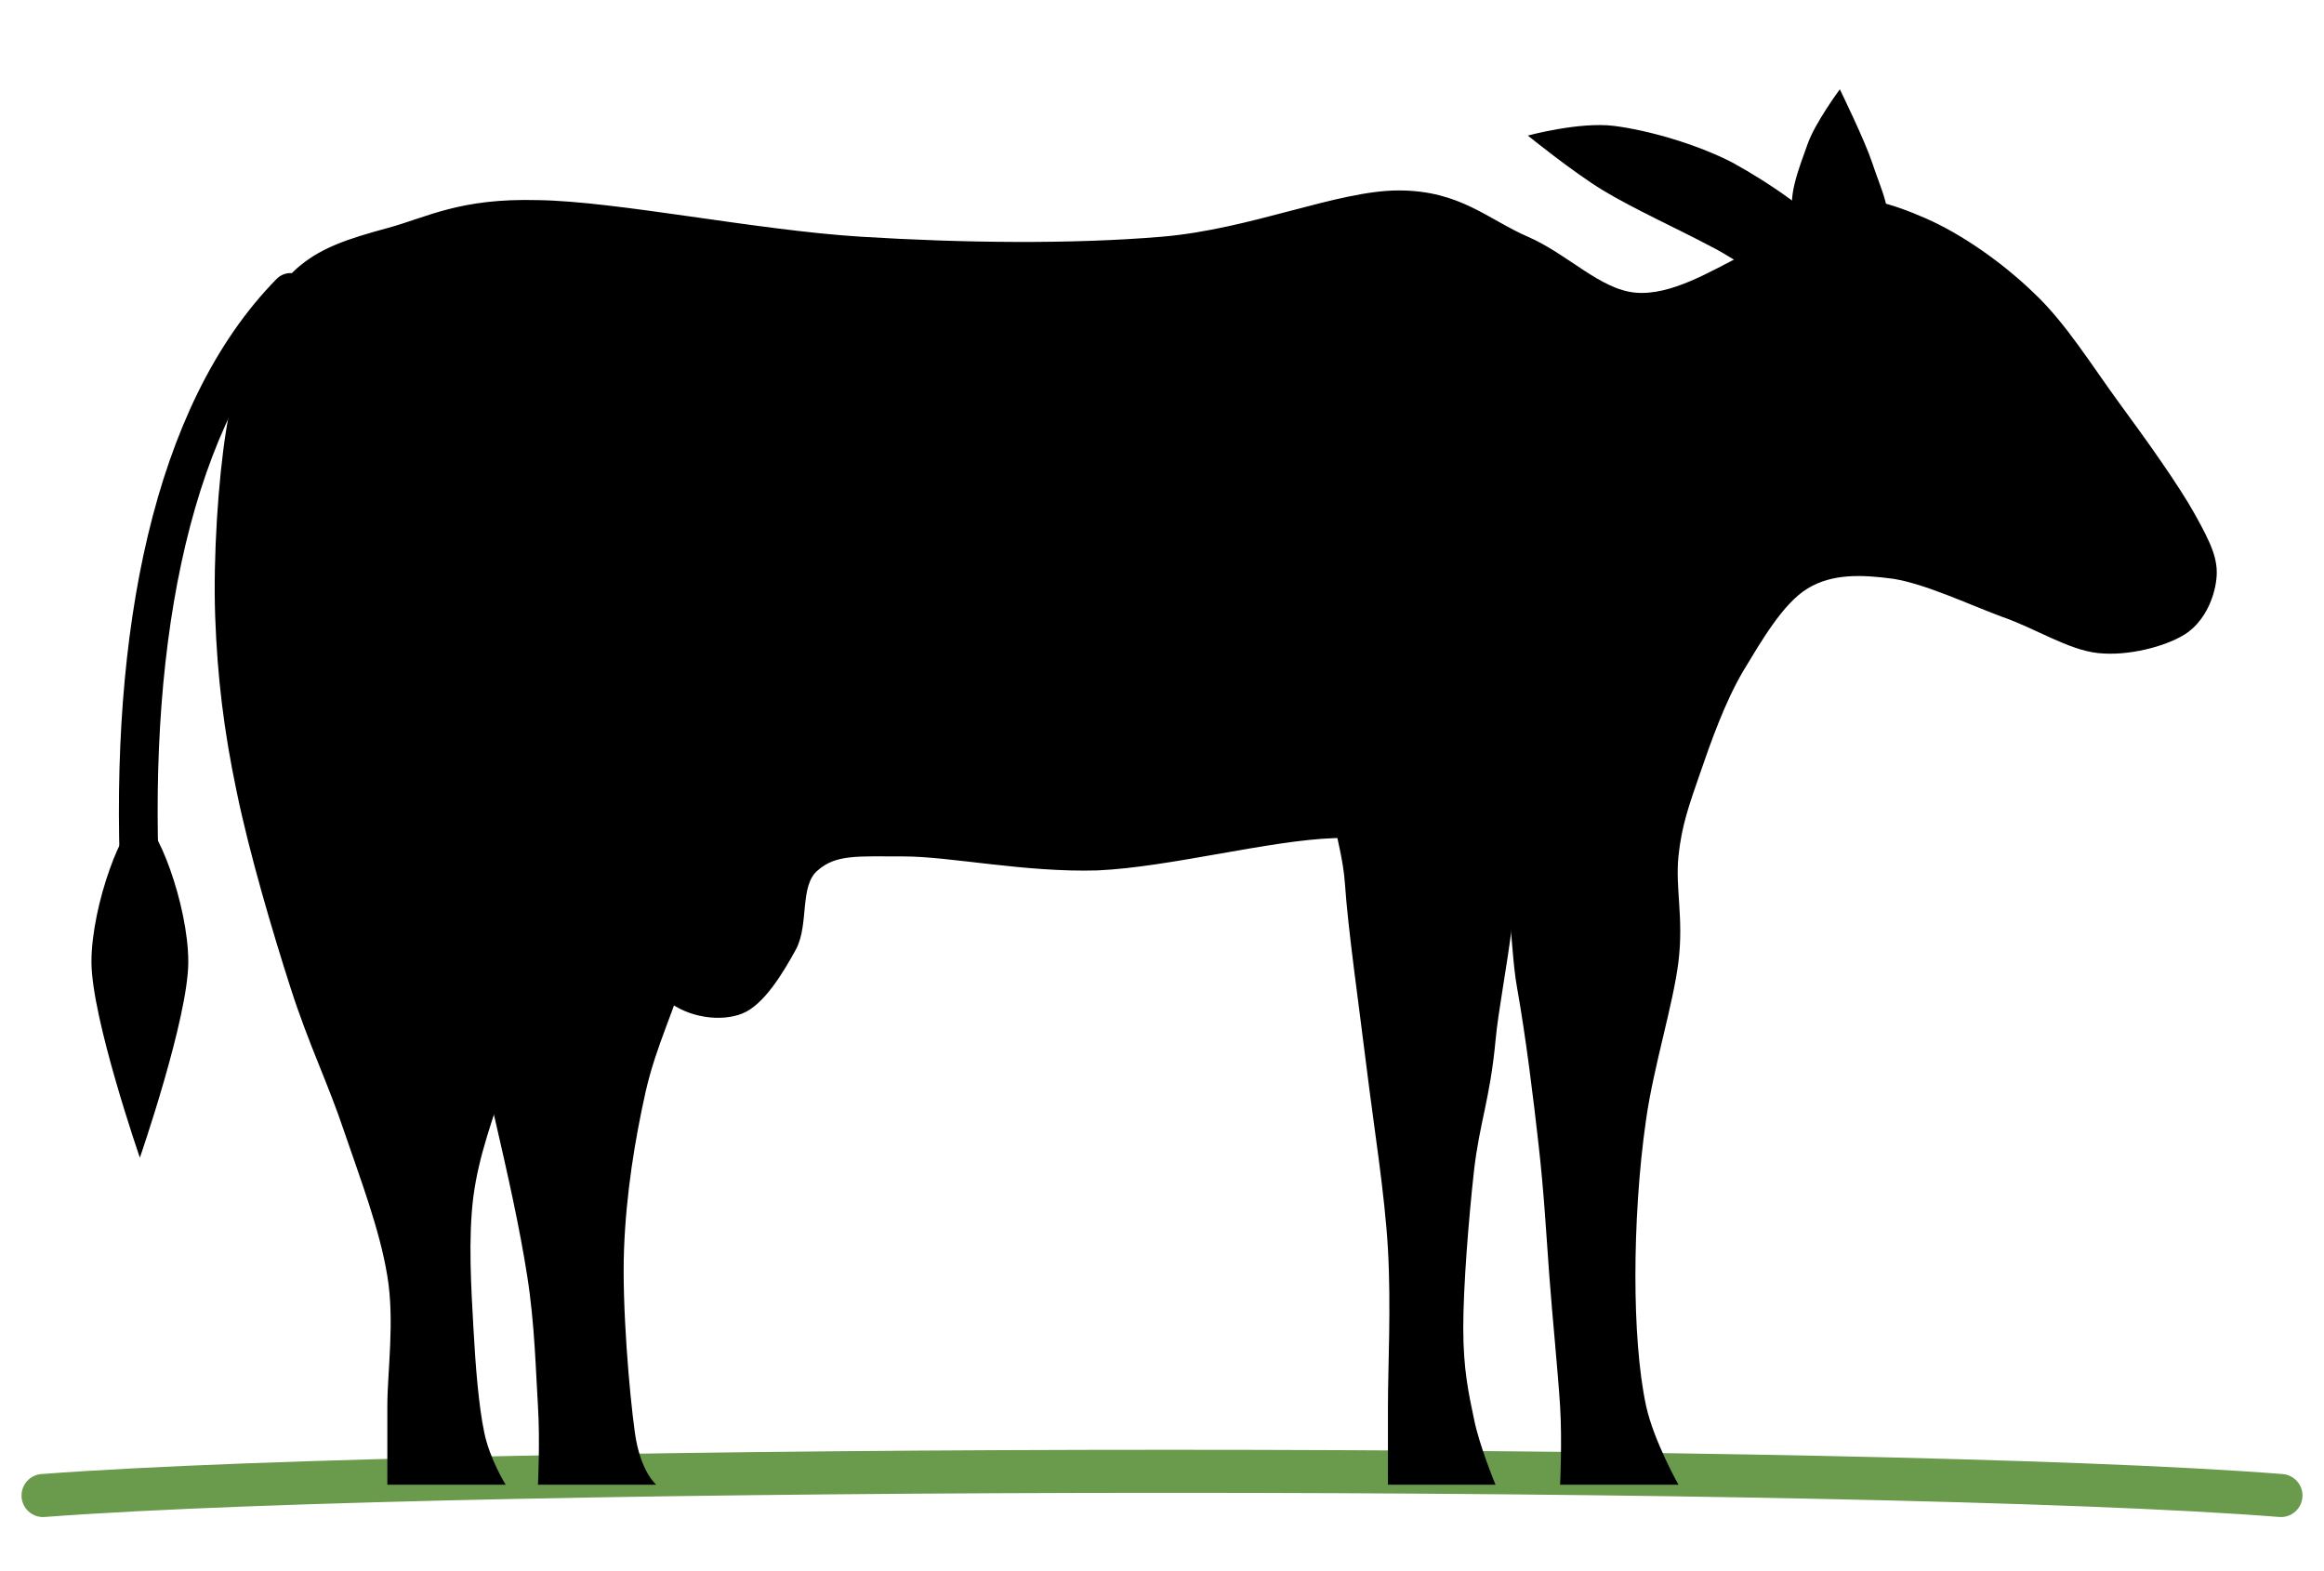
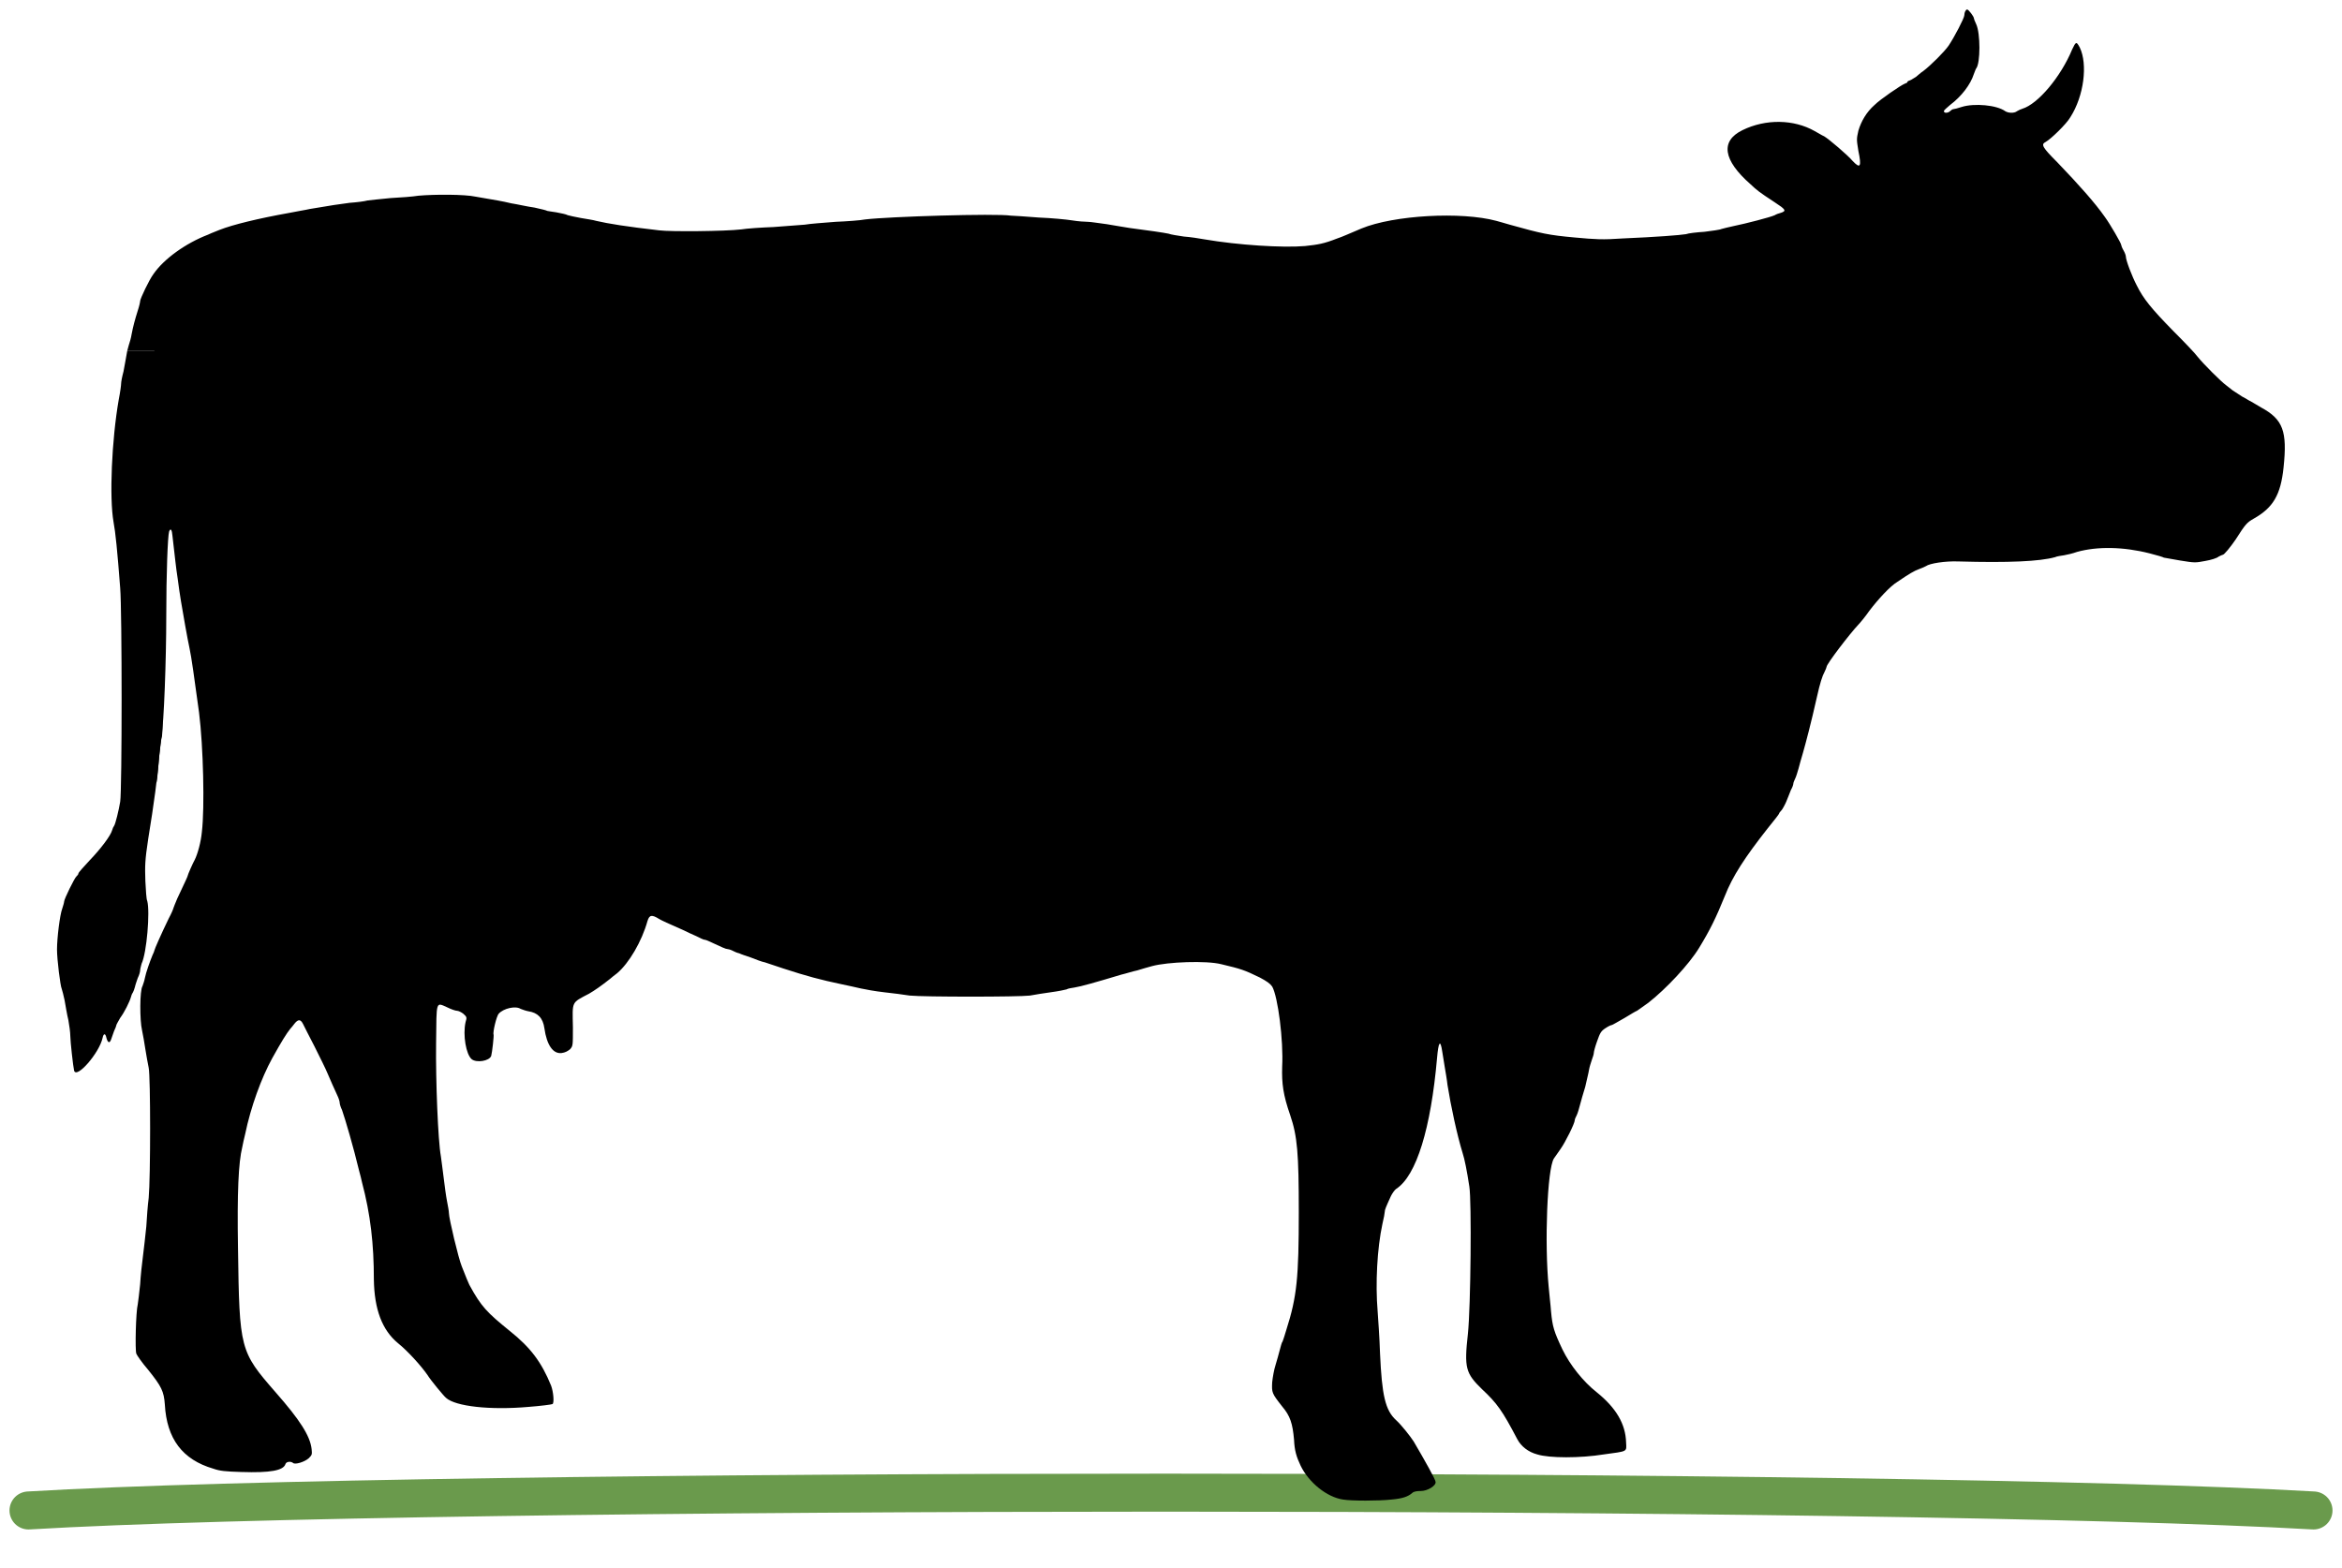
- <svg xmlns="http://www.w3.org/2000/svg" viewBox="16 14 216 146" role="img" aria-label="Cow">
-   <path d="M20 153 C60 150 190 150 228 153" fill="none" stroke="#6a9a4c" stroke-width="4" stroke-linecap="round" />
+ <svg xmlns="http://www.w3.org/2000/svg" viewBox="-10 0 493 330" role="img" aria-label="Cow">
+   <path d="M-4 318 C80 313 390 313 477 318" fill="none" stroke="#6a9a4c" stroke-width="8" stroke-linecap="round" />
  <g fill="currentColor">
-     <path d="M43 41.18 C32 52.36 28 73 29 96.07" fill="none" stroke="currentColor" stroke-width="3.6" stroke-linecap="round" />
-     <path d="M29 90.2 C30.5 90.2 33.5 98.1 33.5 103.4 C33.5 108.6 29 121.6 29 121.6 C29 121.6 24.5 108.6 24.5 103.4 C24.5 98.1 27.5 90.2 29 90.2 Z" />
-     <path d="M141 86.8 C143.5 85.8 153.7 86.2 156 90.2 C158.3 94.2 155.5 105.2 155 110.7 C154.5 116.1 153.5 118.4 153 122.8 C152.5 127.3 152 133.6 152 137.4 C152 141.3 152.5 143.5 153 145.9 C153.5 148.4 155 152 155 152 L145 152 C145 152 145 148.3 145 144.7 C145 141.1 145.3 135.4 145 130.1 C144.7 124.9 143.7 118.8 143 113.1 C142.3 107.4 141.3 100.5 141 96.1 C140.7 91.7 138.5 87.7 141 86.8 Z" />
-     <path d="M64 85 C68.3 83 81.3 85.4 84 88.5 C86.7 91.5 81.3 98.9 80 103.4 C78.7 107.9 77 111.1 76 115.5 C75 120 74.2 124.9 74 130.1 C73.8 135.4 74.5 143.5 75 147.1 C75.5 150.8 77 152 77 152 L66 152 C66 152 66.2 147.9 66 144.7 C65.8 141.5 65.7 137 65 132.6 C64.3 128.1 63.2 123.2 62 118 C60.8 112.7 57.7 106.4 58 100.9 C58.3 95.5 59.7 87.1 64 85 Z" />
-     <path d="M186 36 C185.2 34.2 180.3 30.9 177 29.1 C173.7 27.4 169.2 26.1 166 25.7 C162.8 25.3 158 26.6 158 26.6 C158 26.6 162.2 30 165 31.7 C167.8 33.4 172.2 35.4 175 36.9 C177.8 38.3 180.2 40.5 182 40.3 C183.8 40.2 186.8 37.9 186 36 Z" />
-     <path d="M183 34.3 C181.8 33 183.3 29.4 184 27.4 C184.7 25.4 187 22.3 187 22.3 C187 22.3 189.3 27 190 29.1 C190.7 31.3 192.2 34.3 191 35.2 C189.8 36 184.2 35.6 183 34.3 Z" />
-     <path d="M44 38.6 C46 37 48.3 36.2 52 35.2 C55.7 34.2 58.7 32.4 66 32.6 C73.3 32.7 86.3 35.4 96 36 C105.7 36.6 115.7 36.7 124 36 C132.3 35.3 140.3 31.7 146 31.7 C151.7 31.7 154.3 34.4 158 36 C161.7 37.6 164.7 40.9 168 41.2 C171.3 41.5 175 39.2 178 37.7 C181 36.3 183.2 33.2 186 32.6 C188.8 32 191.8 32.9 195 34.3 C198.2 35.7 202 38.3 205 41.2 C208 44 210.5 48.1 213 51.5 C215.5 54.9 218.5 59.1 220 61.8 C221.5 64.5 222.2 66 222 67.8 C221.8 69.7 220.8 71.9 219 73 C217.2 74.1 213.8 75 211 74.7 C208.2 74.4 205.2 72.4 202 71.3 C198.8 70.1 195 68.3 192 67.8 C189 67.4 186.3 67.3 184 68.7 C181.7 70.1 179.7 73.6 178 76.4 C176.3 79.3 175 83 174 85.9 C173 88.8 172.3 90.7 172 93.6 C171.7 96.6 172.5 99.3 172 103.4 C171.5 107.4 169.7 113.1 169 118 C168.3 122.8 168 128.1 168 132.6 C168 137 168.3 141.5 169 144.7 C169.7 147.9 172 152 172 152 L161 152 C161 152 161.2 147.9 161 144.7 C160.8 141.5 160.3 136.6 160 132.6 C159.7 128.5 159.5 124.8 159 120.4 C158.5 115.9 157.8 110.3 157 105.8 C156.2 101.3 156.8 96 154 93.6 C151.2 91.3 146 91.7 140 91.9 C134 92.1 124.7 94.6 118 94.9 C111.3 95.1 104.3 93.6 100 93.6 C95.7 93.6 93.7 93.4 92 94.9 C90.3 96.3 91.2 99.9 90 102.2 C88.8 104.4 87 107.4 85 108.2 C83 109 80 108.6 78 107 C76 105.4 74.7 100.7 73 98.5 C71.3 96.3 69 92.8 68 93.6 C67 94.5 67.8 99.9 67 103.4 C66.2 106.8 64.2 110.7 63 114.3 C61.8 118 60.5 121.4 60 125.2 C59.5 129.1 59.8 133.8 60 137.4 C60.2 141.1 60.5 144.7 61 147.1 C61.5 149.6 63 152 63 152 L52 152 C52 152 52 147.9 52 144.7 C52 141.5 52.7 136.8 52 132.6 C51.3 128.3 49.5 123.6 48 119.2 C46.5 114.7 44.7 111.1 43 105.8 C41.3 100.5 39.2 93.4 38 87.6 C36.8 81.9 36.2 76.9 36 71.3 C35.8 65.7 36.3 58.5 37 54.1 C37.7 49.6 38.8 47.2 40 44.6 C41.2 42 42 40.2 44 38.6 Z" />
+     <path d="M5.6 225.4C5.4 224.6 4.8 219.2 4.8 218.1C4.8 217.4 4.6 215.9 4.4 214.8C4.1 213.6 3.8 211.7 3.6 210.6C3.4 209.6 3.1 208.5 3 208.2C2.7 207.6 2 202 2 199.9C2 197.5 2.6 192.6 3.1 191.3C3.3 190.7 3.5 190 3.5 189.8C3.5 189.3 5.7 184.8 6.1 184.5C6.3 184.3 6.5 184.1 6.5 183.9C6.5 183.7 7.6 182.5 8.9 181.1C11.3 178.6 13.3 175.9 13.6 174.8C13.7 174.4 13.9 174 14 173.9C14.3 173.5 15 170.6 15.3 168.8C15.7 166.4 15.7 128.4 15.3 123.8C14.7 115.9 14.3 112 13.9 109.9C13 104.8 13.5 92.7 15 84.1C15.3 82.6 15.5 81.1 15.5 80.7C15.5 80.4 15.7 79.3 16 78.2C16.2 77 16.5 75.6 16.6 74.9L16.8 73.8 20.6 73.8L24.5 73.8 24.4 113.8C24.4 141.5 24.3 154.2 24.1 155C23.9 155.6 23.7 157.5 23.5 159.2C23.2 163.3 22.4 169.3 21.2 176.6C20.5 181.2 20.5 182.3 20.6 185.5C20.7 187.4 20.8 189.3 21 189.7C21.6 191.9 20.9 200.6 19.8 202.9C19.7 203.3 19.5 204 19.5 204.3C19.5 204.6 19.3 205.3 19 205.9C18.8 206.5 18.5 207.3 18.4 207.8C18.3 208.2 18.1 208.7 18 208.9C17.9 209 17.7 209.4 17.6 209.8C17.3 210.9 16.2 213.1 15.3 214.3C14.9 215 14.5 215.7 14.5 215.8C14.5 215.9 14.3 216.5 14 217.1C13.8 217.7 13.5 218.5 13.4 218.8C13.1 219.7 12.7 219.6 12.4 218.5C12.2 217.5 11.8 217.5 11.6 218.5C10.9 221.7 6.1 227.2 5.6 225.4Z" />
+     <path d="M272.7 315.7C269.3 315.2 265.5 312.1 263.8 308.6C262.9 306.7 262.5 305.4 262.4 303.1C262.1 299.7 261.6 298.1 259.9 296.1C257.7 293.3 257.7 293.2 257.8 291C257.9 290 258.2 288.3 258.5 287.4C258.8 286.4 259.2 285 259.4 284.2C259.6 283.5 259.8 282.6 260 282.4C260.1 282.1 260.5 281 260.8 279.9C263 273 263.4 269 263.4 255.2C263.4 242.8 263.1 239.2 261.6 234.8C260.1 230.5 259.8 228.1 259.9 224.6C260.2 219 259 209.8 257.8 207.7C257.4 207.1 256.7 206.6 255.2 205.8C251.9 204.2 251.3 204 247.1 203C244 202.2 235.8 202.5 232.5 203.4C231.8 203.6 230.3 204 229.4 204.3C228.4 204.5 226.9 205 226 205.2C220.7 206.8 217.5 207.7 216.2 207.9C215.6 208 214.8 208.1 214.5 208.3C214.2 208.4 212.7 208.7 211.2 208.9C209.8 209.1 207.8 209.4 206.8 209.6C204.3 209.9 184.5 209.9 181.5 209.6C180.3 209.4 177.9 209.1 176.1 208.9C174.3 208.7 172.1 208.3 171.2 208.1C170.4 207.9 168.5 207.5 167.1 207.2C162.8 206.3 159.8 205.5 154.9 203.9C153.4 203.4 151.6 202.8 151 202.6C150.4 202.5 149.1 202 148.1 201.6C147.2 201.3 146 200.9 145.6 200.7C145.1 200.6 144.5 200.3 144.1 200.1C143.7 199.9 143.2 199.8 143.1 199.8C142.8 199.8 142.1 199.5 139.1 198.1C138.7 197.9 138.2 197.8 138.1 197.8C138 197.8 137.4 197.5 136.6 197.1C135.9 196.8 134.6 196.2 133.8 195.8C130.8 194.5 129.1 193.7 128.8 193.5C127.2 192.5 126.7 192.6 126.3 193.9C125.1 198.2 122.4 202.8 119.9 204.9C119.4 205.3 118.7 205.8 118.4 206.1C116.5 207.6 115.2 208.5 114 209.2C110.2 211.2 110.5 210.7 110.6 216.3C110.6 220.2 110.6 220.2 110 220.9C109.5 221.3 109 221.6 108.2 221.7C106.4 221.9 105.1 220 104.6 216.5C104.3 214.3 103.2 213.2 101.2 212.9C100.6 212.8 99.9 212.5 99.6 212.4C98.5 211.7 96 212.3 95 213.4C94.5 213.9 93.7 217.4 93.9 217.8C94 218 93.6 221.6 93.4 222.3C93 223.4 90.3 223.8 89.3 223C88.1 222 87.4 217.9 88 215.2C88.3 214.2 88.3 214.1 87.5 213.4C87.1 213.1 86.5 212.8 86.2 212.8C85.9 212.8 85 212.5 84.2 212.1C81.7 211 81.9 210.5 81.8 219.6C81.7 227.5 82.2 240.1 82.8 243.4C82.9 244.2 83.2 246.3 83.4 248C83.6 249.7 83.9 251.9 84.1 252.9C84.3 253.9 84.5 255 84.5 255.4C84.5 256.5 86.5 264.9 87.2 266.6C88.1 268.9 88.6 270.1 88.8 270.5C91.3 275.1 92.5 276.3 97.3 280.2C101.7 283.7 104 286.8 106 291.7C106.5 293 106.7 295.4 106.3 295.6C106.1 295.7 103.8 296 101.2 296.2C93.2 296.9 85.9 296.1 83.9 294.3C83.4 293.9 80.6 290.5 80 289.5C78.7 287.6 75.8 284.4 73.8 282.8C70.4 280 68.8 275.6 68.7 269.4C68.7 261.9 68 255.7 66.2 248.9C66.1 248.3 65.8 247.3 65.6 246.5C64.4 241.5 62.7 235.7 62 233.7C61.7 233.1 61.5 232.4 61.5 232.1C61.5 231.9 61.3 231.2 61 230.6C60.1 228.6 59.8 228 59 226.1C58.6 225.1 57.3 222.5 56.2 220.3C55.1 218.2 54 216 53.8 215.6C53.3 214.6 52.8 214.5 52 215.5C51.7 215.9 51.3 216.4 51.1 216.6C50.3 217.6 49.3 219.2 47.3 222.8C45 227 42.8 233 41.6 238.8C41.4 239.6 41.1 240.9 41 241.5C40.2 244.7 39.9 251 40.1 262.9C40.4 284.1 40.5 284.5 48 293.1C53.1 298.9 55.3 302.3 55.6 305.1C55.7 306.2 55.7 306.3 55 307C54.1 307.8 52.1 308.4 51.7 308C51.2 307.6 50.3 307.7 50.1 308.2C49.7 309.6 46.9 310.1 40.8 309.9C37.5 309.8 36.3 309.7 34.9 309.2C28.4 307.3 25.1 302.9 24.7 295.7C24.5 292.9 24 291.9 21.2 288.4C19.9 286.9 18.8 285.3 18.7 285C18.4 284.3 18.6 276.1 19 274.6C19.1 274.1 19.3 272.2 19.5 270.4C19.6 268.6 19.9 265.9 20.1 264.4C20.3 262.9 20.6 260.1 20.8 258.2C20.9 256.4 21.1 253.7 21.3 252.2C21.7 247.9 21.7 226.7 21.3 224.8C21.1 223.9 20.8 222.1 20.6 220.9C20.4 219.6 20.1 217.8 19.9 216.9C19.4 214.8 19.4 208.5 20 207.6C20.1 207.3 20.4 206.5 20.5 205.9C20.7 204.8 21.6 202.3 22.1 201.1C22.3 200.7 22.5 200.2 22.5 200.1C22.5 199.9 23.9 196.7 25.5 193.4C26.1 192.3 26.5 191.3 26.5 191.2C26.5 191.1 26.9 190.2 27.3 189.2C29.1 185.4 29.5 184.5 29.5 184.4C29.5 184.2 30.6 181.7 31 181C31.6 179.8 32.3 177.3 32.5 175.1C33.1 170 32.8 157.2 31.9 150C30.9 142.7 30.3 138.3 29.9 136.5C29.7 135.6 29.3 133.5 29 131.8C28.7 130 28.3 127.7 28.1 126.6C27.9 125.5 27.6 123.3 27.4 121.8C27 119.2 26.9 117.9 26.3 112.8C26.2 111.5 25.9 111.1 25.6 111.9C25.3 112.9 25 120.9 25 129.8C25 138.9 24.5 152.4 24 154.9C23.9 155.6 23.7 157.6 23.5 159.4C22.6 169.9 22.6 169.1 22.5 120.3L22.5 73.8 19.6 73.8L16.8 73.8 17.1 72.7C17.3 72.1 17.6 71.1 17.7 70.4C18 68.8 18.4 67.3 19 65.4C19.3 64.5 19.5 63.6 19.5 63.4C19.5 62.9 21.4 58.9 22.3 57.7C24.5 54.5 29.1 51.2 33.8 49.4C34.6 49 35.8 48.6 36.2 48.4C39 47.3 44.3 46 51 44.8C52.4 44.5 54.4 44.2 55.2 44C60 43.2 61.2 43 63.6 42.7C65 42.6 66.7 42.4 67.4 42.2C68.1 42.1 70.3 41.9 72.2 41.7C74.2 41.6 76.9 41.4 78.1 41.2C81.5 40.9 87.8 40.9 90.1 41.4C94.7 42.2 95.5 42.3 97.6 42.8C98.9 43 101 43.5 102.5 43.7C103.9 44 105.1 44.3 105.2 44.4C105.3 44.4 106.2 44.6 107.1 44.7C108.1 44.9 109.2 45.1 109.5 45.3C109.9 45.4 111.1 45.7 112.3 45.9C113.4 46.1 114.9 46.3 115.5 46.5C118.1 47.1 121.8 47.7 128.8 48.5C131.2 48.8 142.6 48.7 146 48.3C147.2 48.1 150.2 47.9 152.8 47.8C155.3 47.6 158.3 47.4 159.4 47.3C160.5 47.1 163.4 46.9 165.9 46.7C168.3 46.6 171.1 46.4 172.1 46.2C177 45.6 199.6 44.9 202.8 45.4C203.4 45.4 206 45.6 208.7 45.8C211.3 45.9 214.5 46.2 215.7 46.4C216.9 46.6 218.4 46.7 219 46.7C219.6 46.7 221.4 47 223 47.2C224.6 47.5 226.7 47.8 227.8 48C231.7 48.5 235.1 49 236 49.2C236.5 49.4 237.9 49.6 239.2 49.8C240.6 49.9 242.5 50.2 243.6 50.4C250.6 51.6 260 52.2 264.7 51.8C267.5 51.5 268.7 51.3 271.5 50.2C272.7 49.8 273.5 49.4 276.6 48.1C283.4 45.3 297.6 44.5 305 46.5C305.6 46.7 306.9 47 307.8 47.3C314.6 49.2 316 49.5 321.5 50C325.9 50.4 327.3 50.5 331.6 50.2C338.7 49.9 343.7 49.5 344.9 49.3C345.4 49.1 347.2 48.9 348.8 48.8C350.3 48.6 352 48.4 352.4 48.2C352.8 48.1 353.9 47.8 354.9 47.6C357.4 47.1 362.8 45.7 363.6 45.3C363.9 45.1 364.5 44.9 364.9 44.8C366.1 44.4 365.9 44.1 363.6 42.6C360.1 40.3 359.9 40.1 358.5 38.8C352.7 33.7 352.1 29.7 356.8 27.4C361.7 25 367.6 25.1 372 27.6C372.6 27.9 373.5 28.5 374 28.7C375 29.3 378.9 32.6 380 33.9C381.6 35.6 381.9 35.1 381.2 31.8C380.8 29.3 380.8 29.3 381.2 27.5C381.8 25.5 382.9 23.6 384.6 22.1C385.8 20.9 390.2 17.9 391 17.6C391.3 17.5 391.5 17.4 391.5 17.3C391.5 17.1 391.8 17 392.1 16.9C392.4 16.8 392.9 16.4 393.3 16.2C393.7 15.9 394.3 15.3 394.8 15C396.4 13.8 399.3 10.9 400.2 9.6C401.4 7.8 403.5 3.8 403.5 3.2C403.5 2.6 403.8 2 404.1 2C404.4 2 405.5 3.5 405.5 3.8C405.5 3.9 405.7 4.5 406 5.1C406.9 7 406.9 13.3 406 14.4C405.9 14.5 405.7 15.1 405.5 15.6C404.8 17.8 402.9 20.3 400.5 22.1C399.8 22.7 399.2 23.2 399.2 23.4C399.2 23.9 400.1 23.8 400.5 23.4C400.7 23.2 401 23 401.1 23C401.3 23 402.1 22.8 403 22.5C405.6 21.7 410.3 22.1 412.1 23.4C412.7 23.8 414 23.9 414.6 23.4C414.9 23.2 415.4 23 415.7 22.9C419 21.9 423.8 16.2 426.2 10.4C427 8.7 427.1 8.7 427.8 10C429.5 13.5 428.7 20.2 425.8 24.7C425 26.1 421.7 29.3 420.6 29.9C419.6 30.4 419.9 31 423.1 34.2C427.7 39 431 42.7 433.1 45.7C434.2 47.2 436.5 51.2 436.5 51.5C436.5 51.6 436.7 52.2 437 52.7C437.3 53.2 437.5 53.8 437.5 54C437.5 54.8 438.8 58.2 439.8 60.1C441.2 62.9 442.8 64.9 447.5 69.7C449.8 72 452.1 74.4 452.6 75.1C453.8 76.6 457.6 80.4 458.6 81.1C459 81.4 459.6 81.9 460 82.2C460.3 82.4 461.2 83 462 83.5C462.8 83.9 463.5 84.4 463.8 84.5C464 84.6 465 85.2 466 85.8C470.6 88.3 471.5 90.8 470.7 98.4C470.1 104.2 468.5 106.9 464.4 109.2C463 110 462.7 110.3 460.6 113.6C459.5 115.2 458.2 116.8 457.9 116.8C457.8 116.8 457.4 117 457 117.2C456.7 117.5 455.4 117.9 454.2 118.1C452.1 118.5 452 118.5 448.9 118C447.1 117.7 445.6 117.4 445.5 117.4C445.4 117.3 444.1 116.9 442.5 116.5C437 115.1 431.5 115 427.2 116.2C426.4 116.5 425.1 116.8 424.5 116.9C423.9 117 423 117.1 422.6 117.3C419.4 118.2 412.8 118.5 402.2 118.2C399.5 118.1 396.2 118.6 395.4 119.2C395.2 119.3 394.6 119.6 394 119.8C392.9 120.2 391.9 120.8 389.4 122.5C387.9 123.4 385.4 126.1 383.5 128.6C382.6 129.9 381.5 131.2 381.2 131.5C379.4 133.4 374.5 139.8 374.5 140.4C374.5 140.5 374.3 141 374.1 141.4C373.6 142.3 373.1 143.9 372.5 146.6C371.2 152.4 370.1 156.5 369.5 158.6C369.2 159.6 368.8 161 368.6 161.8C368.4 162.5 368.1 163.5 367.9 163.9C367.7 164.3 367.5 164.8 367.5 165C367.5 165.2 367.3 165.8 367 166.3C366.8 166.9 366.3 168 366 168.8C365.7 169.5 365.2 170.4 365 170.6C364.7 170.9 364.5 171.2 364.5 171.3C364.5 171.4 363.4 172.8 362.1 174.4C357.3 180.5 354.7 184.5 353.1 188.6C351.2 193.3 349.9 195.9 347.7 199.5C345.6 203 340.7 208.2 337 211.1C335.8 212 334.7 212.7 334.6 212.8C334.5 212.8 333.3 213.5 332 214.3C330.6 215.1 329.4 215.8 329.3 215.8C329.1 215.8 328.5 216.1 327.9 216.5C327 217.1 326.8 217.5 326.2 219.2C325.8 220.3 325.5 221.4 325.5 221.7C325.5 221.9 325.3 222.6 325.1 223.1C324.9 223.7 324.6 224.6 324.5 225.2C324.4 225.9 324 227.4 323.7 228.8C323.3 230.1 322.8 231.8 322.6 232.6C322.4 233.4 322.1 234.4 321.9 234.8C321.7 235.2 321.5 235.6 321.5 235.8C321.5 236.5 319.5 240.5 318.5 241.9C318 242.6 317.4 243.5 317.1 243.9C315.7 246.1 315.1 261.7 316 270.9C316.1 272.3 316.4 274.6 316.5 276.1C316.8 279.3 317.1 280.3 318.9 284.1C320.5 287.4 323.3 290.9 326.1 293.1C330.2 296.4 332.2 299.8 332.3 303.7C332.4 305.7 332.7 305.5 327.6 306.2C322.7 307 316.1 307 313.6 306.2C311.7 305.7 310.2 304.5 309.4 303C306.2 296.9 305.1 295.4 302 292.5C298.5 289.1 298.2 288 299 280.8C299.6 275.1 299.8 252.8 299.3 249.8C298.8 246.5 298.3 244 297.9 242.8C296.7 238.9 295.4 232.8 294.7 228.4C294.6 227.4 294.3 225.7 294.1 224.5C293.9 223.3 293.7 221.9 293.6 221.4C293.2 218.7 292.8 219.3 292.5 222.8C291.2 237.5 288.2 247.5 283.9 250.3C283.6 250.5 283.1 251.2 282.8 251.8C281.7 254.2 281.5 254.7 281.5 255.1C281.5 255.3 281.3 256.5 281 257.7C279.9 262.8 279.5 270.2 280 276.1C280.1 277.6 280.4 281.6 280.5 284.9C280.9 293.8 281.6 296.9 283.9 299C285 300 286.9 302.4 287.6 303.5C290 307.6 292.2 311.5 292.2 312C292.3 312.8 290.5 313.9 289.1 313.9C288.3 313.9 287.6 314 287.3 314.3C286.4 315.1 285.2 315.5 282.9 315.7C280.3 316 274.4 316 272.7 315.7Z" />
  </g>
</svg>
